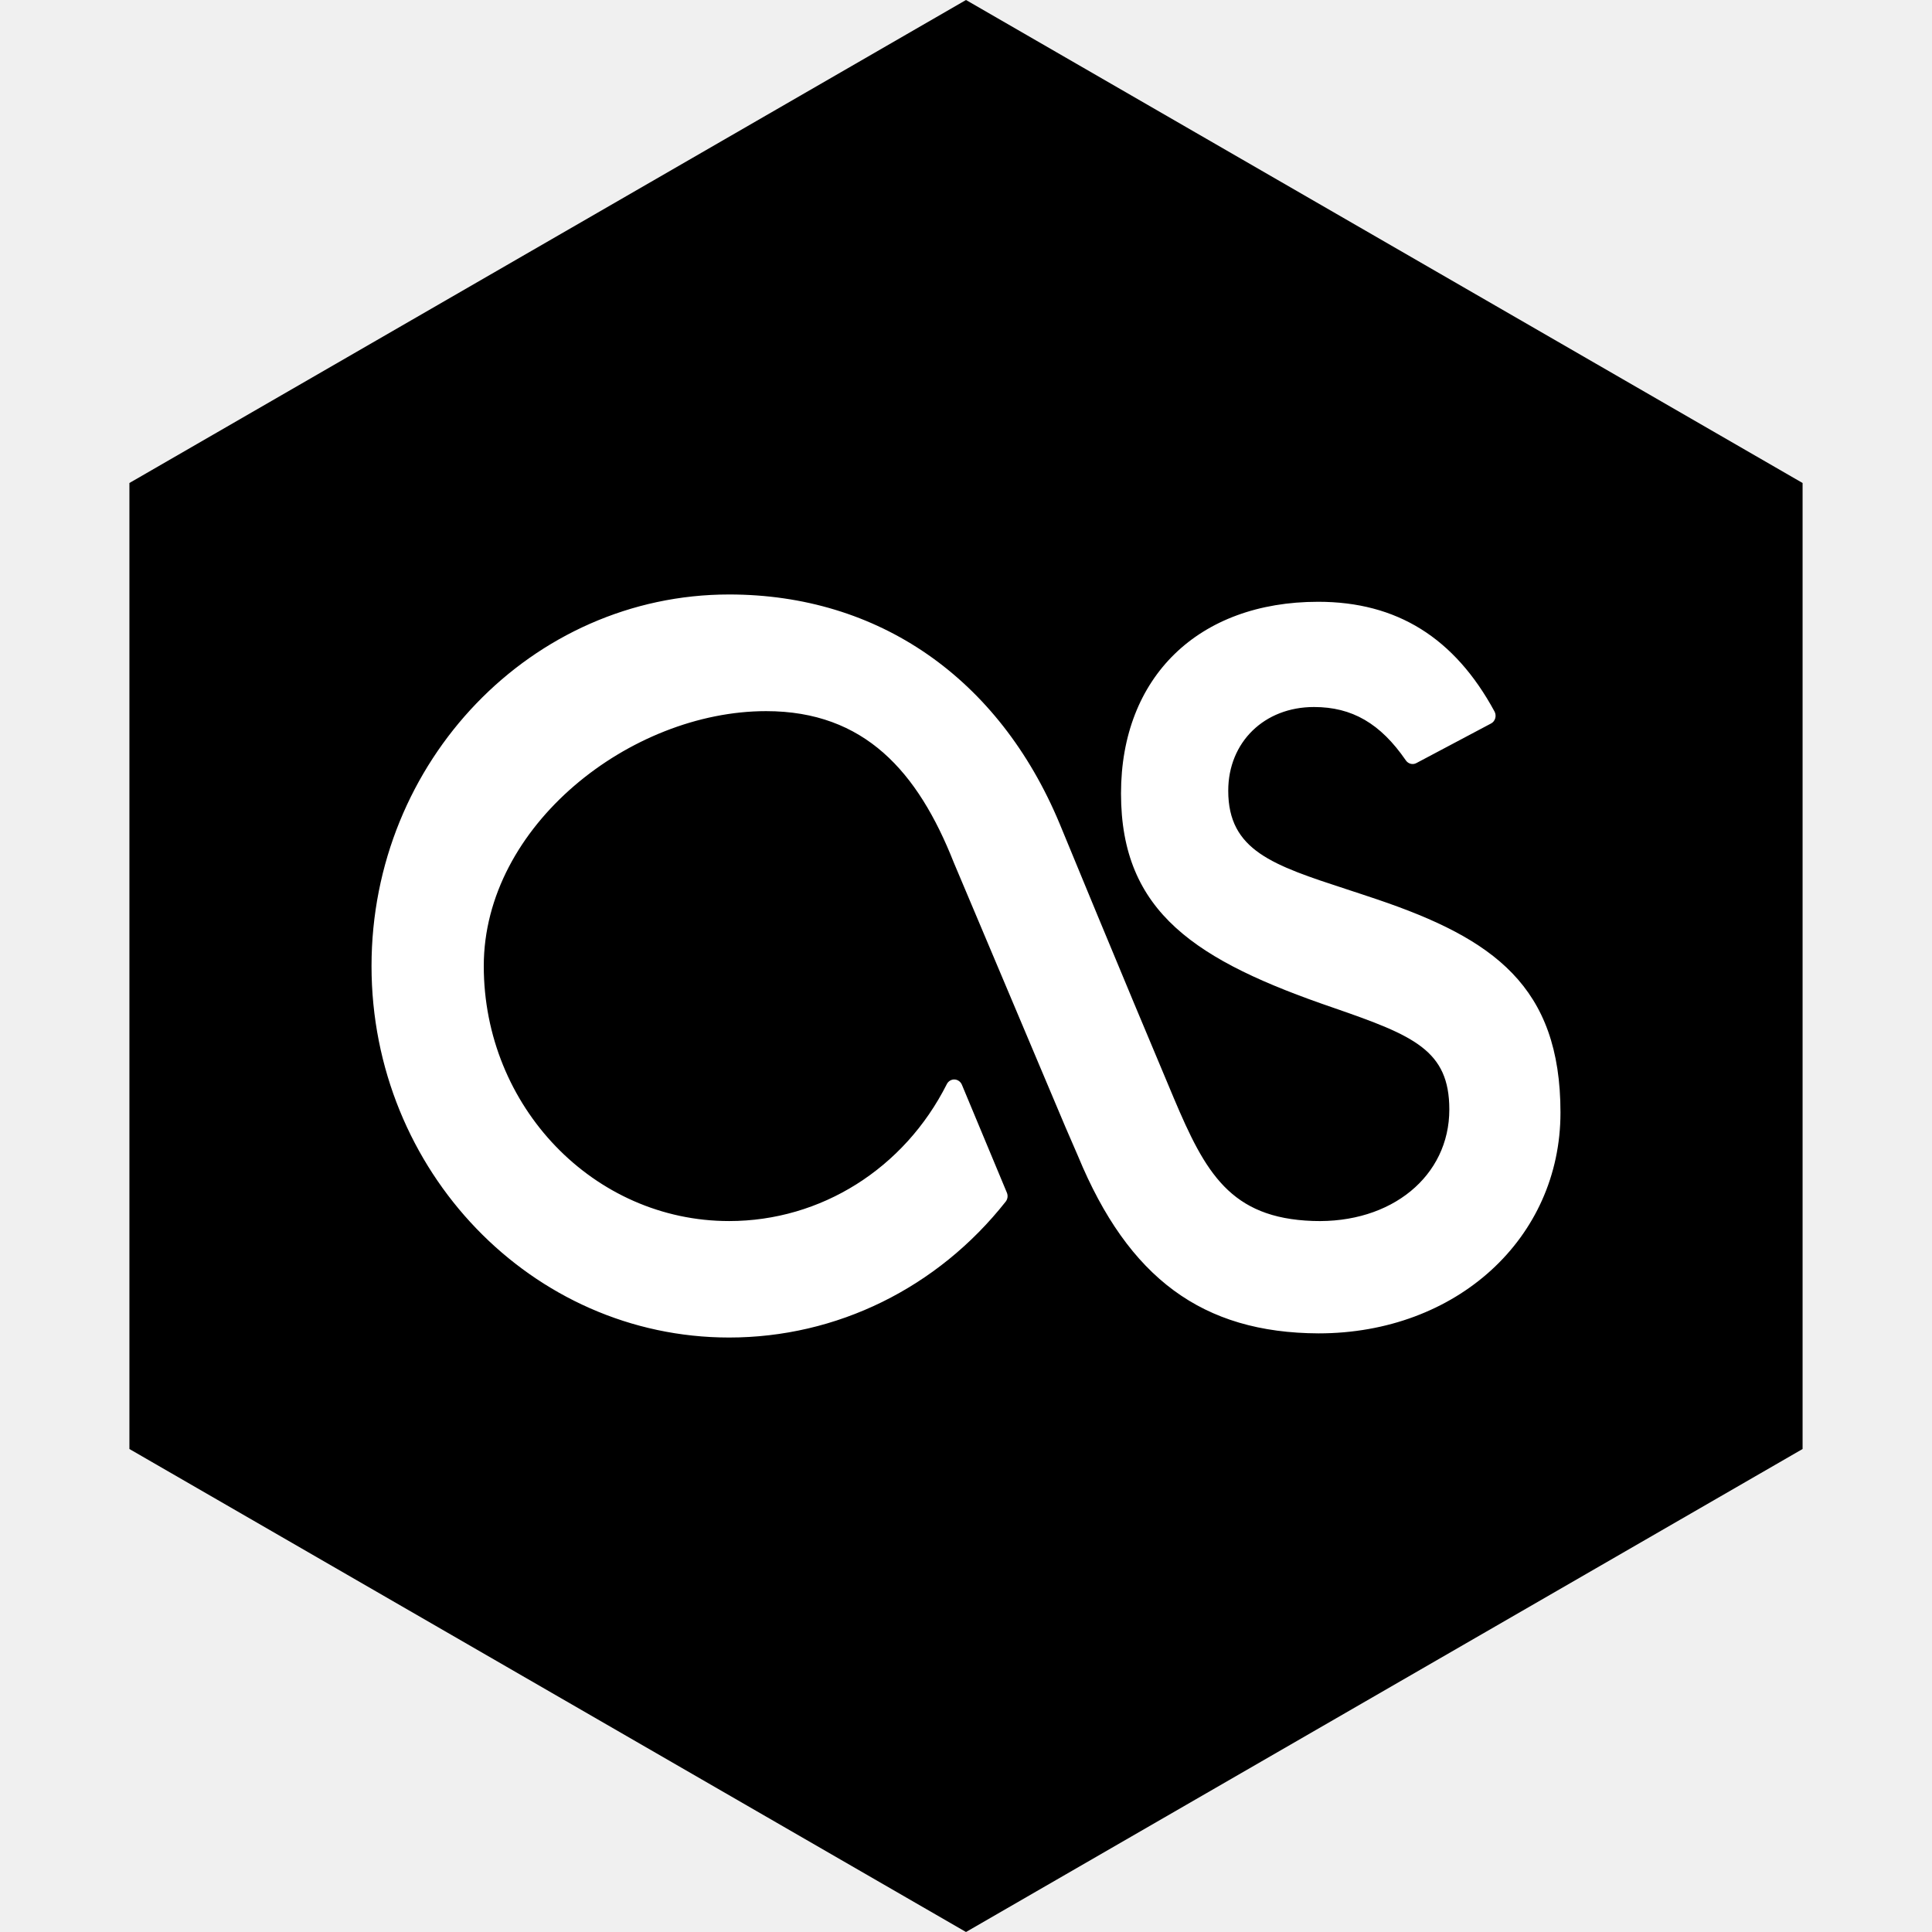
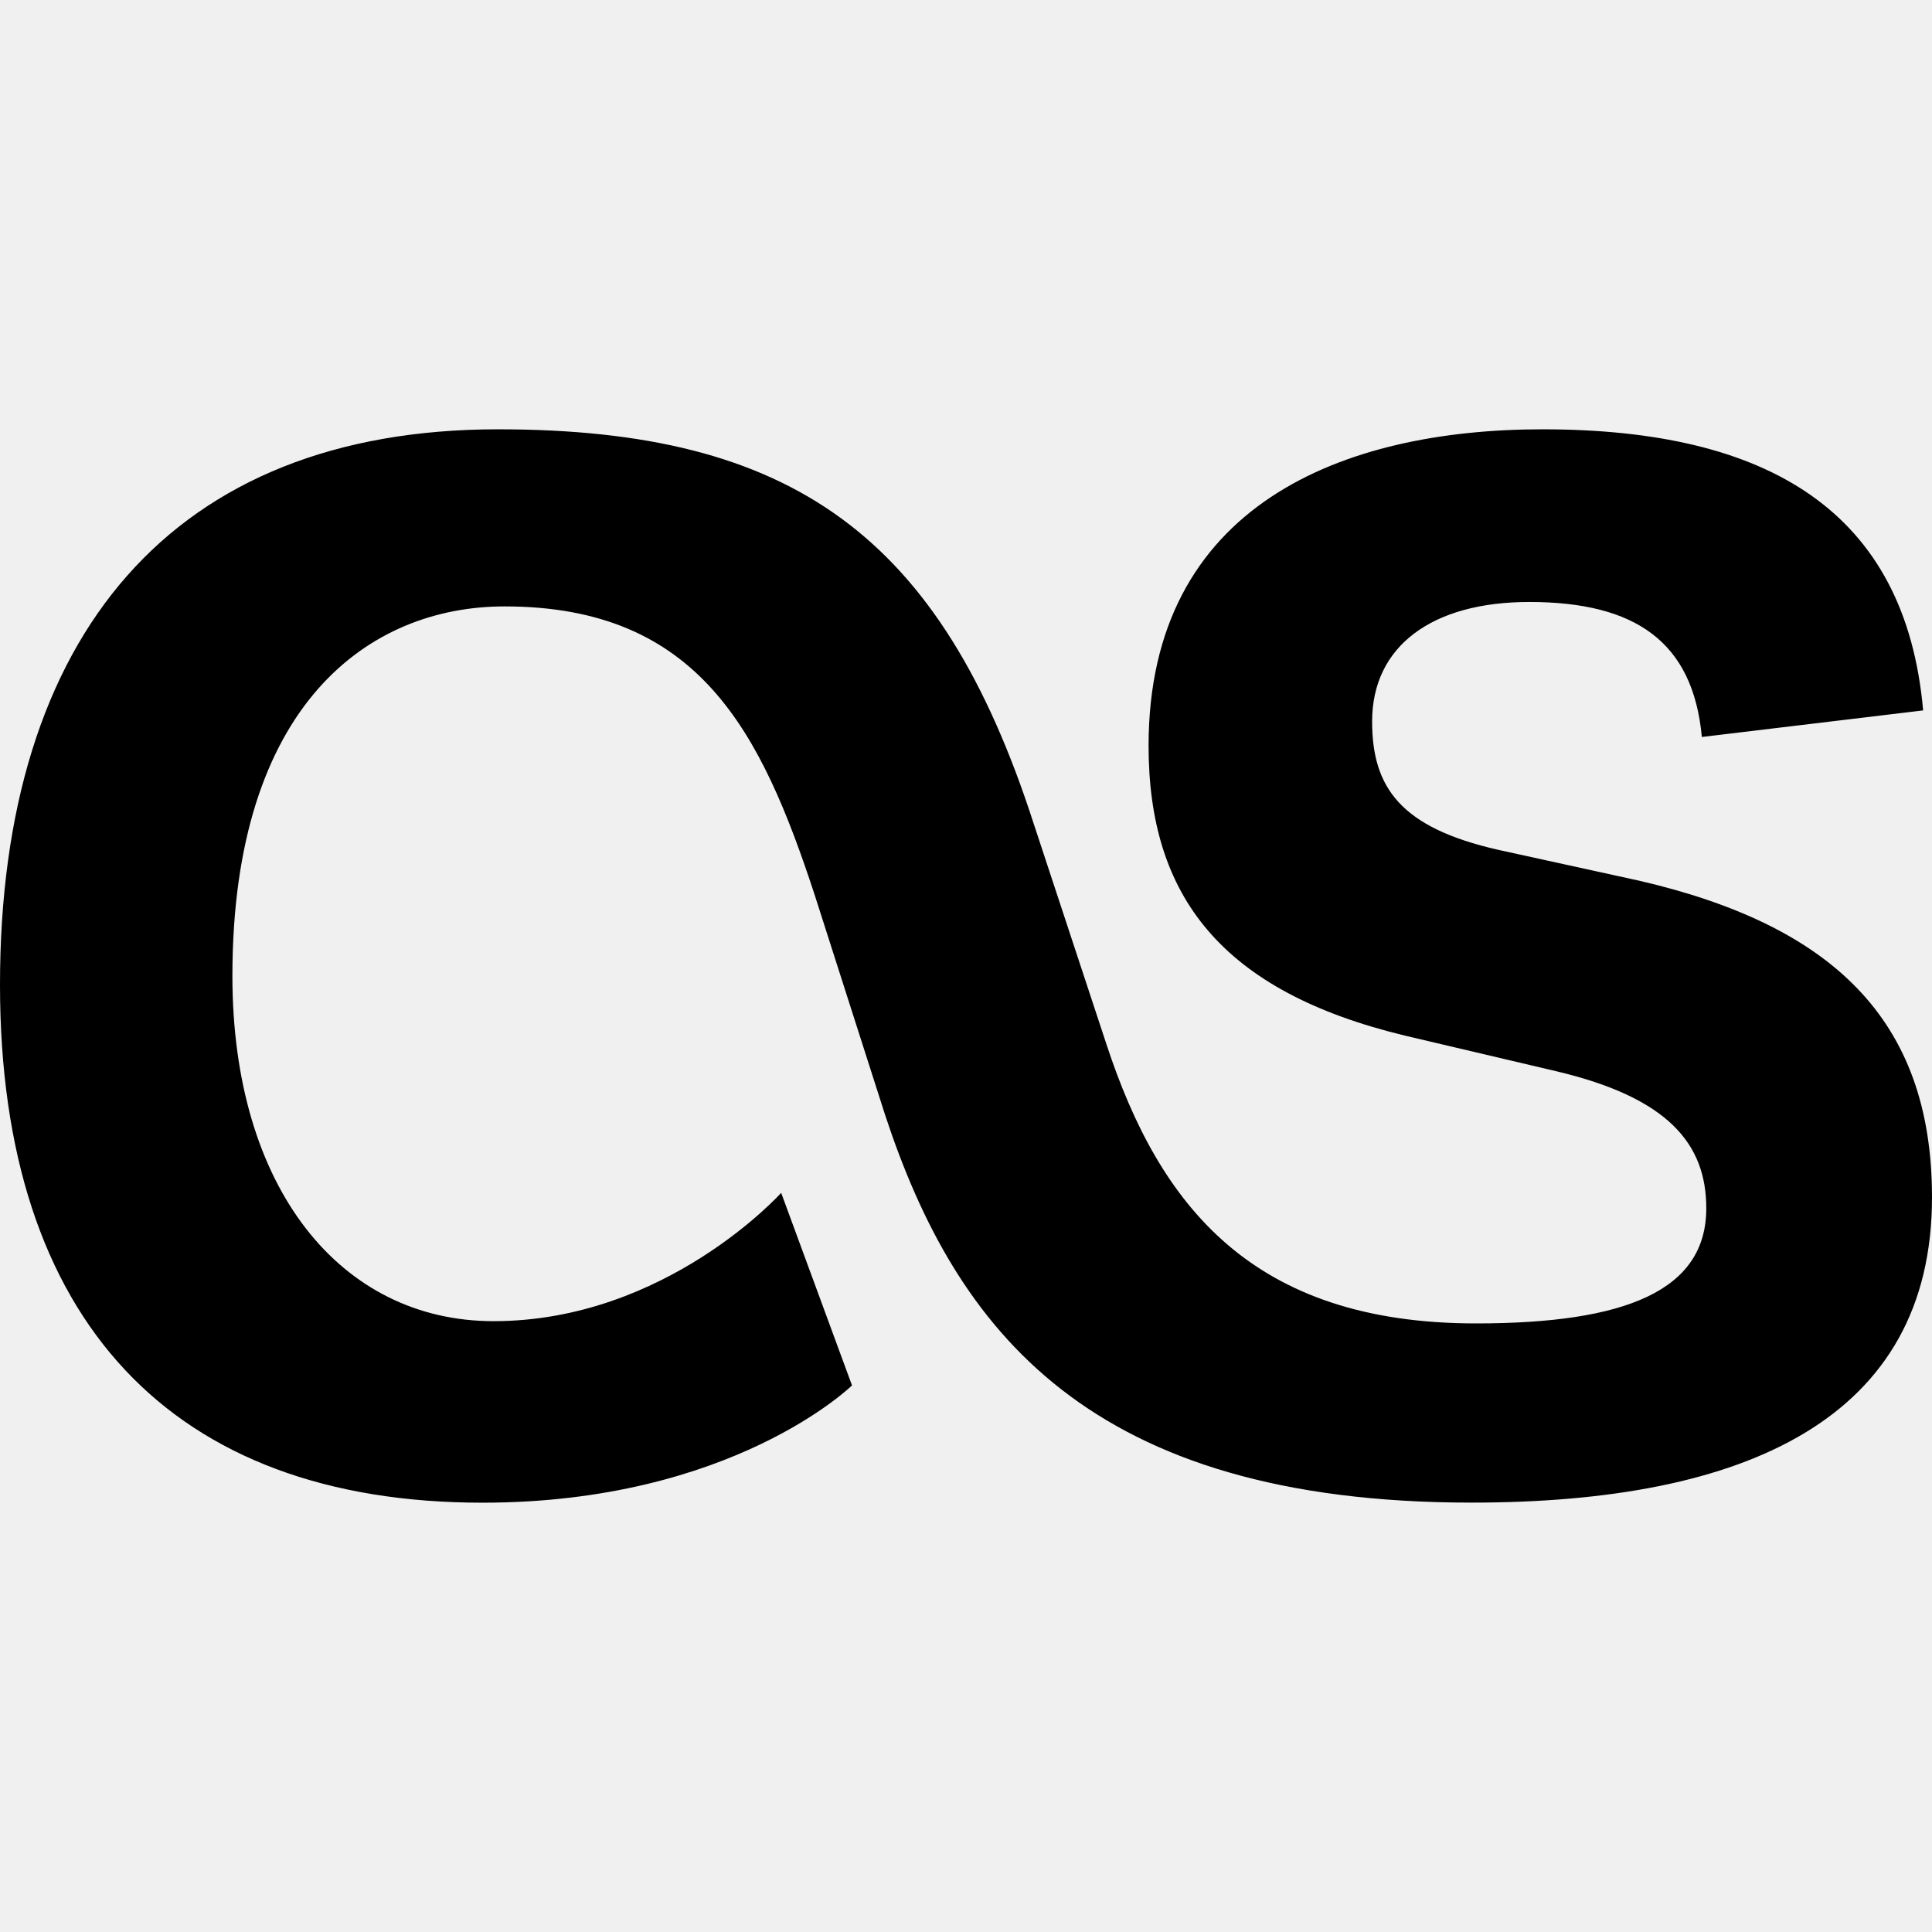
- <svg xmlns="http://www.w3.org/2000/svg" height="60px" version="1.1" viewBox="0 0 60 60" width="60px">
-   <defs />
-   <g fill="none" fill-rule="evenodd" id="soical" stroke="none" stroke-width="1">
-     <g id="social" transform="translate(-173, -338)">
-       <g id="slices" transform="translate(173, 138)" />
-       <g fill="#000000" id="hexagon-black" transform="translate(173, 138)">
-         <polygon id="Polygon-20" points="30 200 55.981 215 55.981 245 30 260 4.019 245 4.019 215 " />
-       </g>
-       <g fill="#FFFFFF" id="icon" transform="translate(182, 150)">
-         <path d="M32.828,215.619 C30.53,214.868 29.144,214.415 29.144,212.557 C29.144,211.049 30.264,209.957 31.806,209.957 C32.989,209.957 33.87,210.466 34.66,211.615 C34.734,211.722 34.873,211.76 34.987,211.698 L37.307,210.468 C37.369,210.436 37.416,210.377 37.436,210.306 C37.456,210.236 37.448,210.162 37.414,210.097 C36.171,207.804 34.379,206.689 31.936,206.689 C28.217,206.689 25.814,209.026 25.814,212.642 C25.814,216.34 28.139,217.837 32.427,219.303 C34.911,220.163 36.01,220.619 36.01,222.457 C36.01,224.521 34.218,226.005 31.772,225.918 C29.209,225.829 28.432,224.417 27.455,222.106 C25.804,218.191 23.924,213.62 23.906,213.576 C22.02,209.054 18.279,206.462 13.644,206.462 C7.521,206.462 2.538,211.638 2.538,218.002 C2.538,224.362 7.521,229.538 13.644,229.538 C16.984,229.538 20.115,228.001 22.233,225.317 C22.294,225.239 22.308,225.134 22.27,225.041 L20.871,221.684 C20.831,221.591 20.741,221.528 20.643,221.524 C20.542,221.52 20.451,221.578 20.405,221.667 C19.083,224.292 16.493,225.921 13.644,225.921 C9.441,225.921 6.024,222.37 6.024,218.002 C6.024,213.634 10.59,210.085 14.792,210.085 C17.851,210.085 19.506,211.968 20.619,214.783 L24.082,222.988 L24.481,223.909 C26.047,227.697 28.346,229.395 31.949,229.409 C36.232,229.409 39.462,226.46 39.462,222.552 C39.462,218.624 37.373,217.152 33.766,215.93 C33.442,215.82 33.129,215.718 32.828,215.619 Z" id="last.fm" />
-       </g>
-     </g>
-   </g>
+ <svg xmlns="http://www.w3.org/2000/svg" role="img" viewBox="0 0 24 24">
+   <path d="M10.584 17.21l-.88-2.392s-1.43 1.594-3.573 1.594c-1.897 0-3.244-1.649-3.244-4.288 0-3.382 1.704-4.591 3.381-4.591 2.42 0 3.189 1.567 3.849 3.574l.88 2.749c.88 2.666 2.529 4.81 7.285 4.81 3.409 0 5.718-1.044 5.718-3.793 0-2.227-1.265-3.381-3.63-3.931l-1.758-.385c-1.21-.275-1.567-.77-1.567-1.595 0-.934.742-1.484 1.952-1.484 1.32 0 2.034.495 2.144 1.677l2.749-.33c-.22-2.474-1.924-3.492-4.729-3.492-2.474 0-4.893.935-4.893 3.932 0 1.87.907 3.051 3.189 3.601l1.87.44c1.402.33 1.869.907 1.869 1.704 0 1.017-.99 1.43-2.86 1.43-2.776 0-3.93-1.457-4.59-3.464l-.907-2.75c-1.155-3.573-2.997-4.893-6.653-4.893C2.144 5.333 0 7.89 0 12.233c0 4.18 2.144 6.434 5.993 6.434 3.106 0 4.591-1.457 4.591-1.457z" />
</svg>
